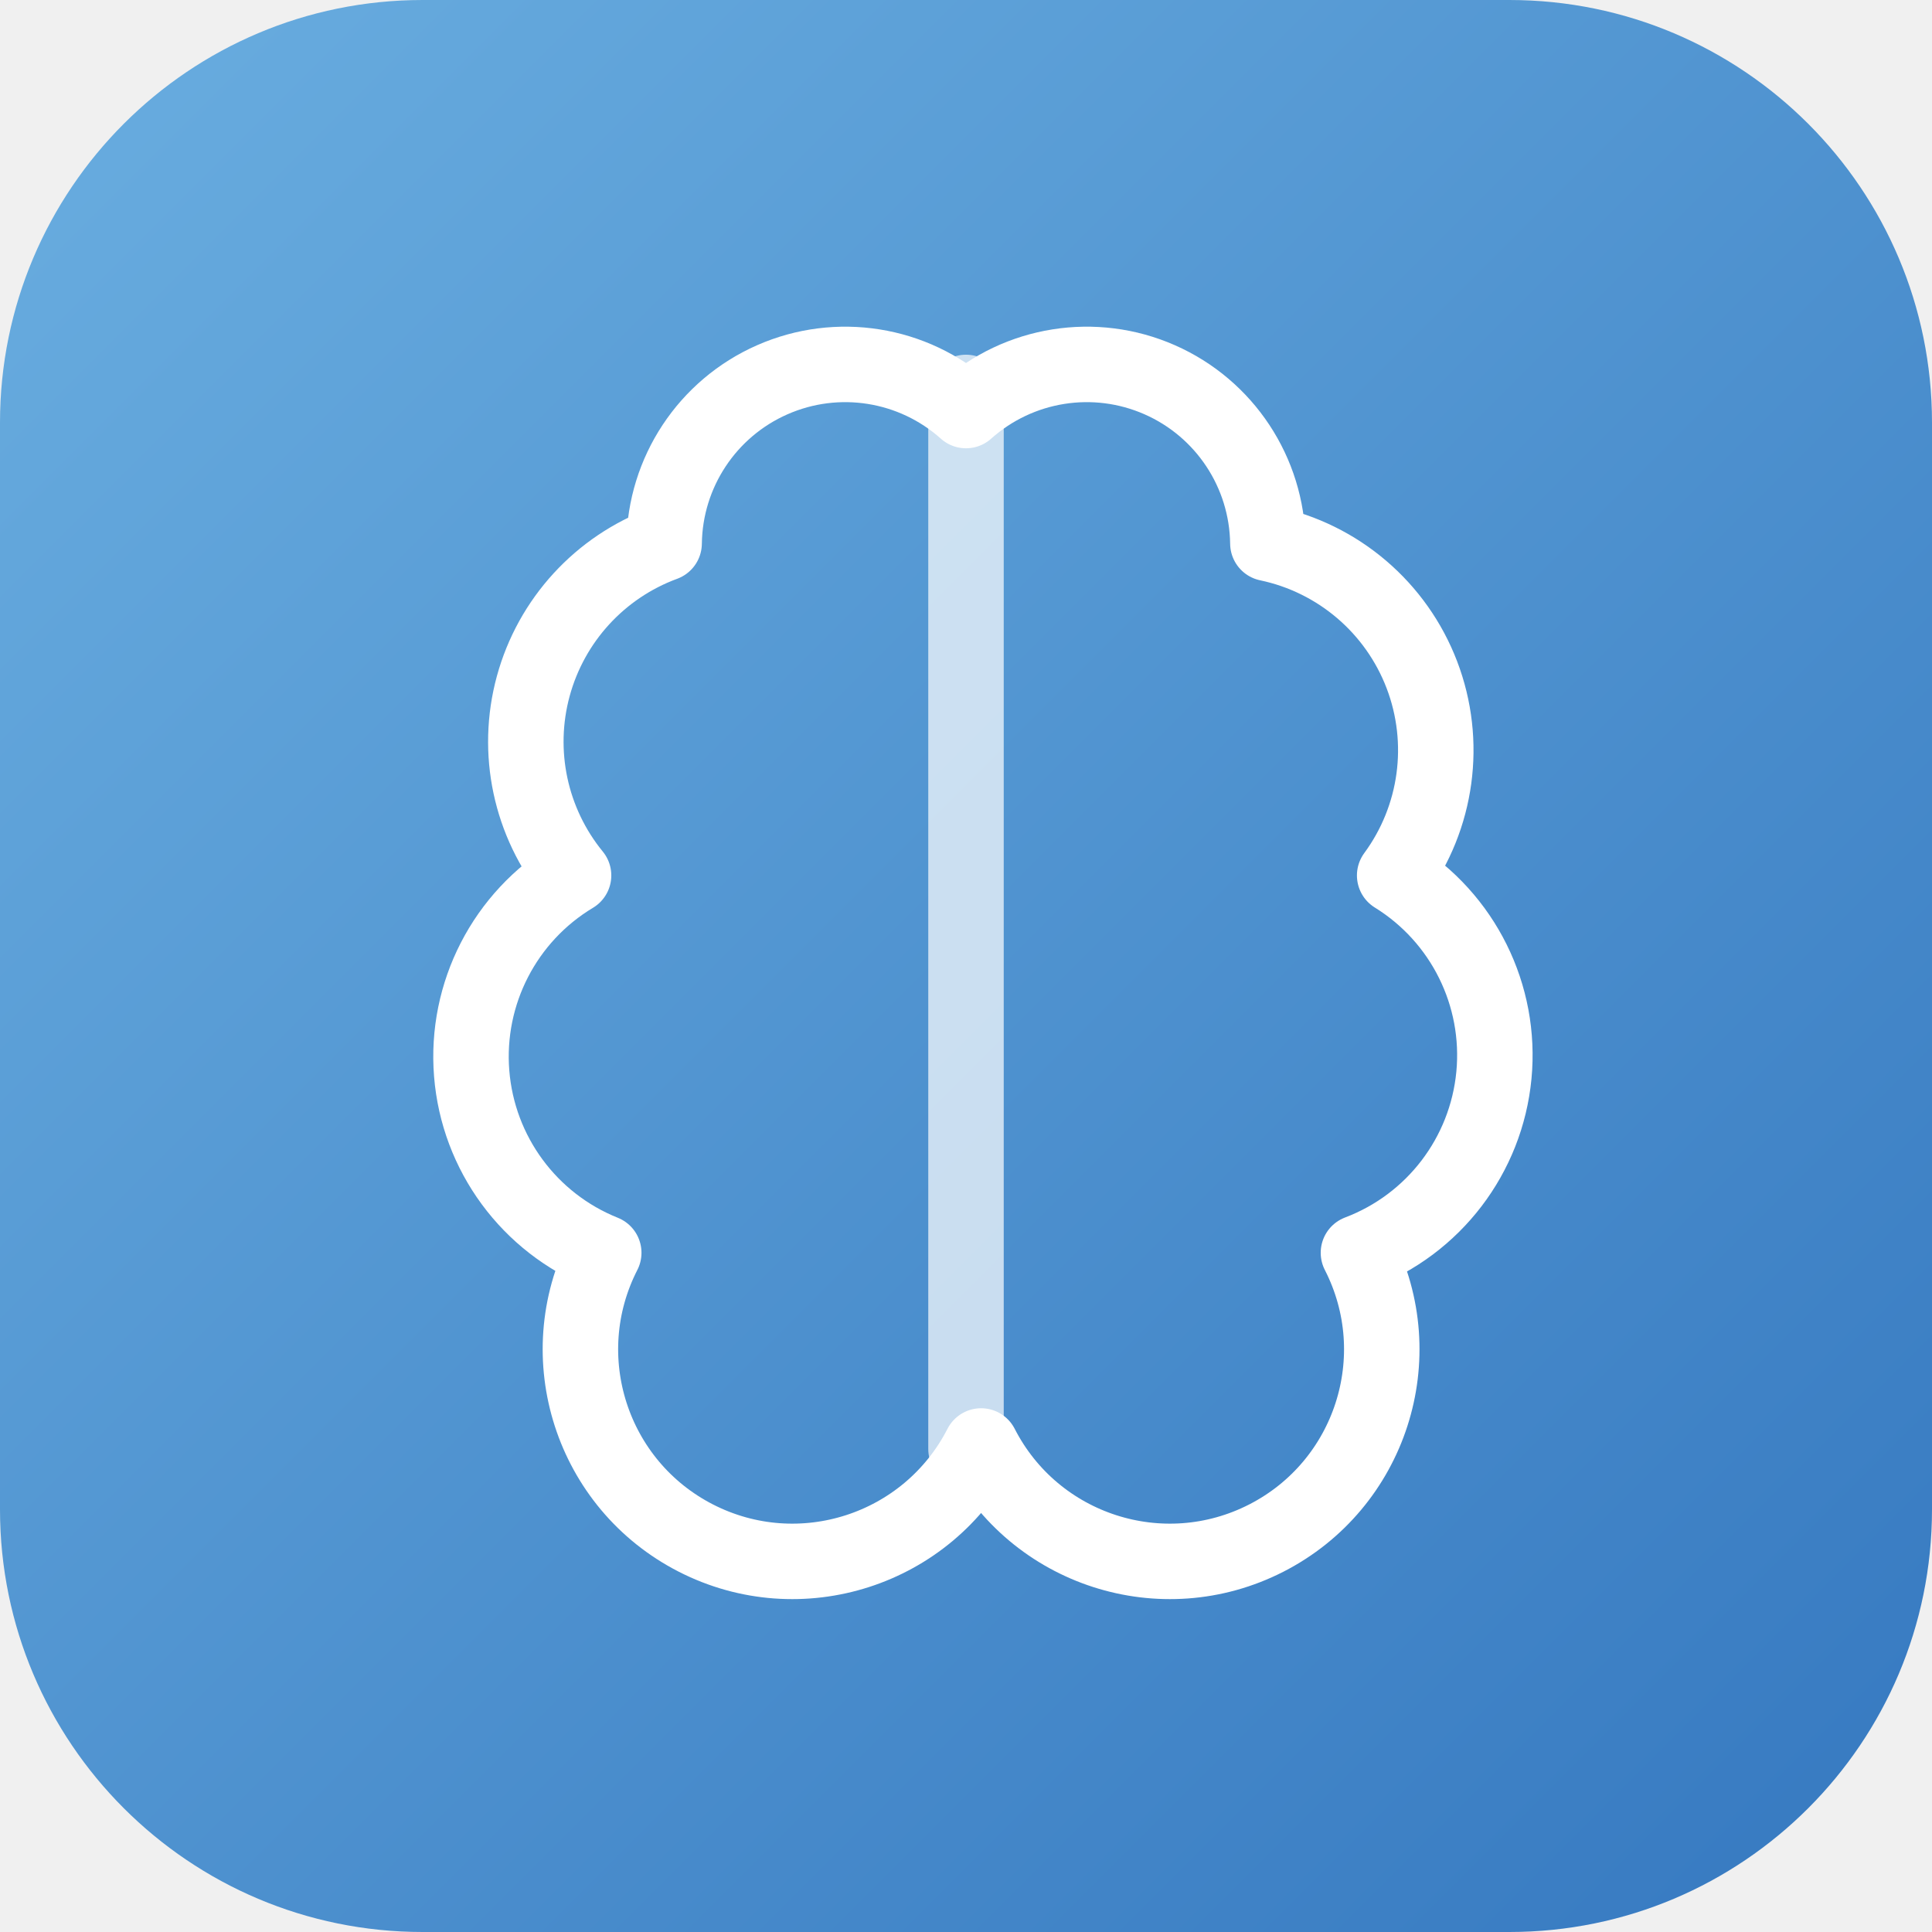
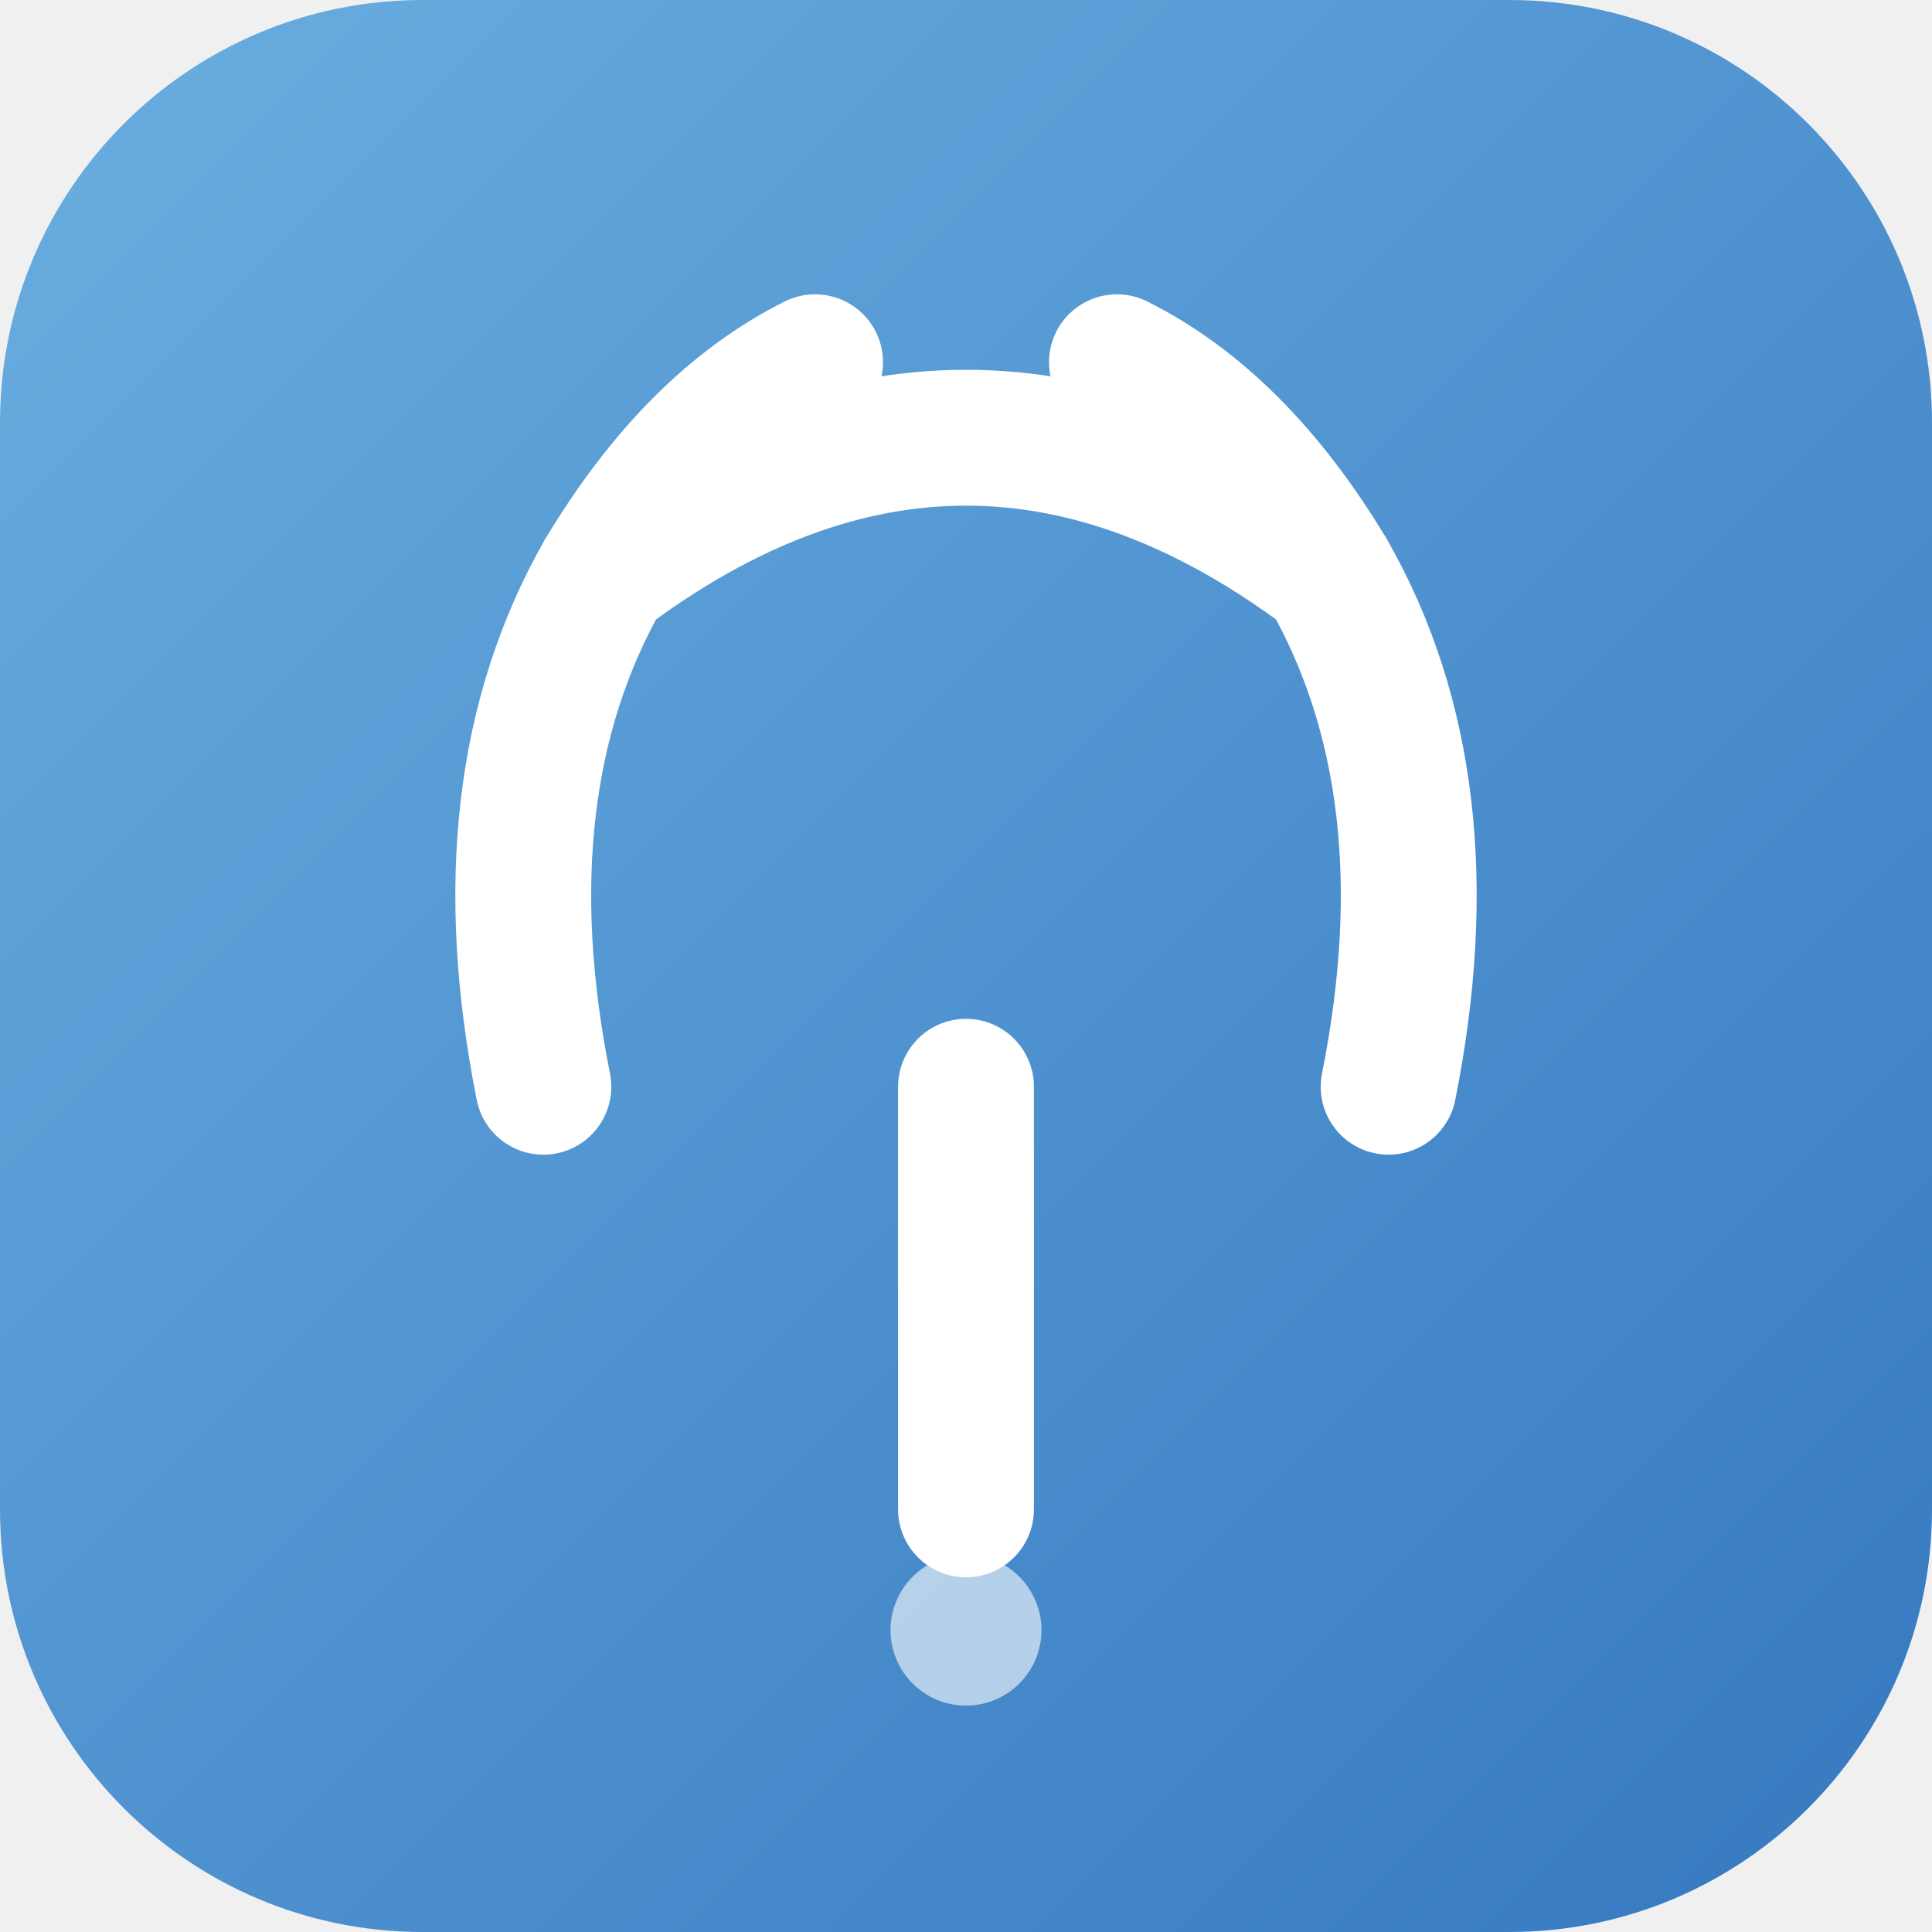
<svg xmlns="http://www.w3.org/2000/svg" viewBox="0 0 64 64" width="64" height="64">
  <defs>
    <linearGradient id="g" x1="0" y1="0" x2="1" y2="1">
      <stop offset="0%" stop-color="#6AAEE0" />
      <stop offset="100%" stop-color="#3578C0" />
    </linearGradient>
  </defs>
  <rect width="64" height="64" rx="14" fill="url(#g)" />
-   <path d="M22 18a6 6 0 0 1 10-4.4A6 6 0 0 1 42 18a7 7 0 0 1 4.2 11A7 7 0 0 1 45 41.5a7 7 0 0 1-12.5 6.4 7 7 0 0 1-12.5-6.4A7 7 0 0 1 19 29 7 7 0 0 1 22 18z" fill="none" stroke="white" stroke-width="2.5" stroke-linejoin="round" />
-   <line x1="32" y1="13" x2="32" y2="48" stroke="white" stroke-width="2.5" stroke-linecap="round" opacity="0.7" />
+   <path d="M 18 36 Q 16 26 20 19 Q 23 14 27 12" fill="none" stroke="white" stroke-width="4.5" stroke-linecap="round" />
+   <path d="M 46 36 Q 48 26 44 19 Q 41 14 37 12" fill="none" stroke="white" stroke-width="4.5" stroke-linecap="round" />
+   <line x1="32" y1="36" x2="32" y2="50" stroke="white" stroke-width="4.5" stroke-linecap="round" />
+   <path d="M 20 19 Q 32 10 44 19" fill="none" stroke="white" stroke-width="4.5" stroke-linecap="round" />
+   <circle cx="32" cy="54" r="2.5" fill="rgba(255,255,255,0.6)" />
</svg>
